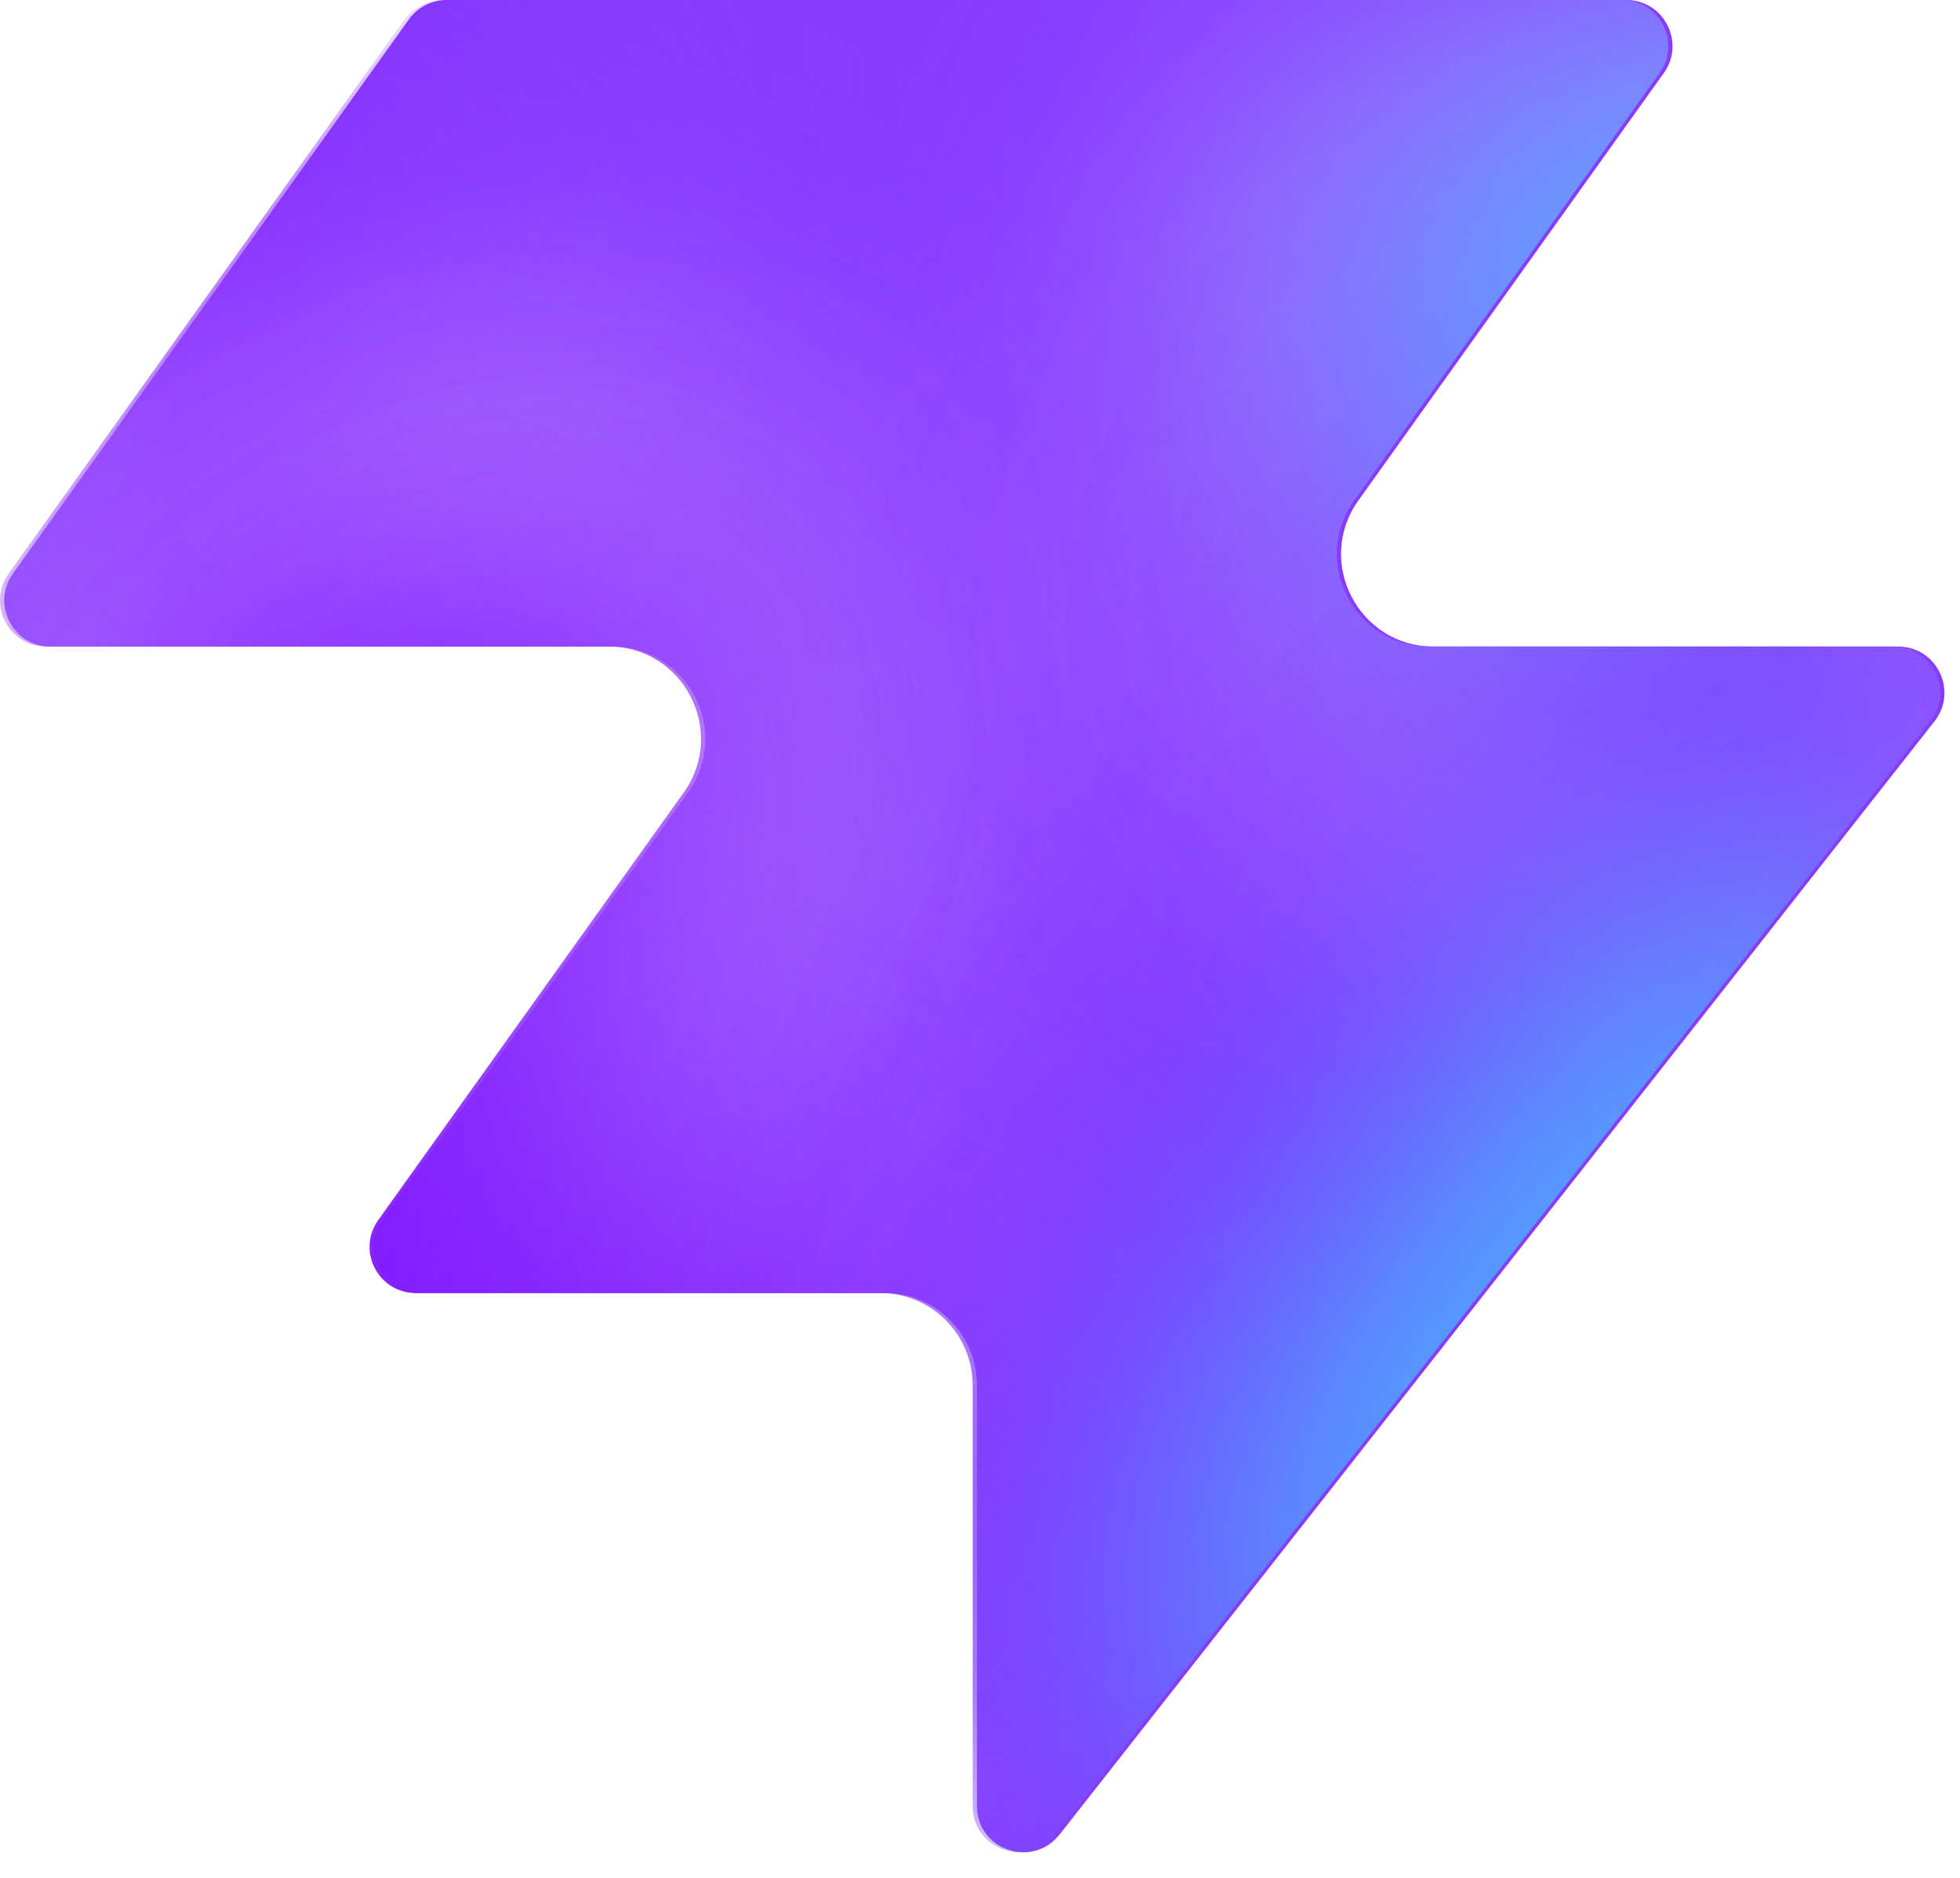
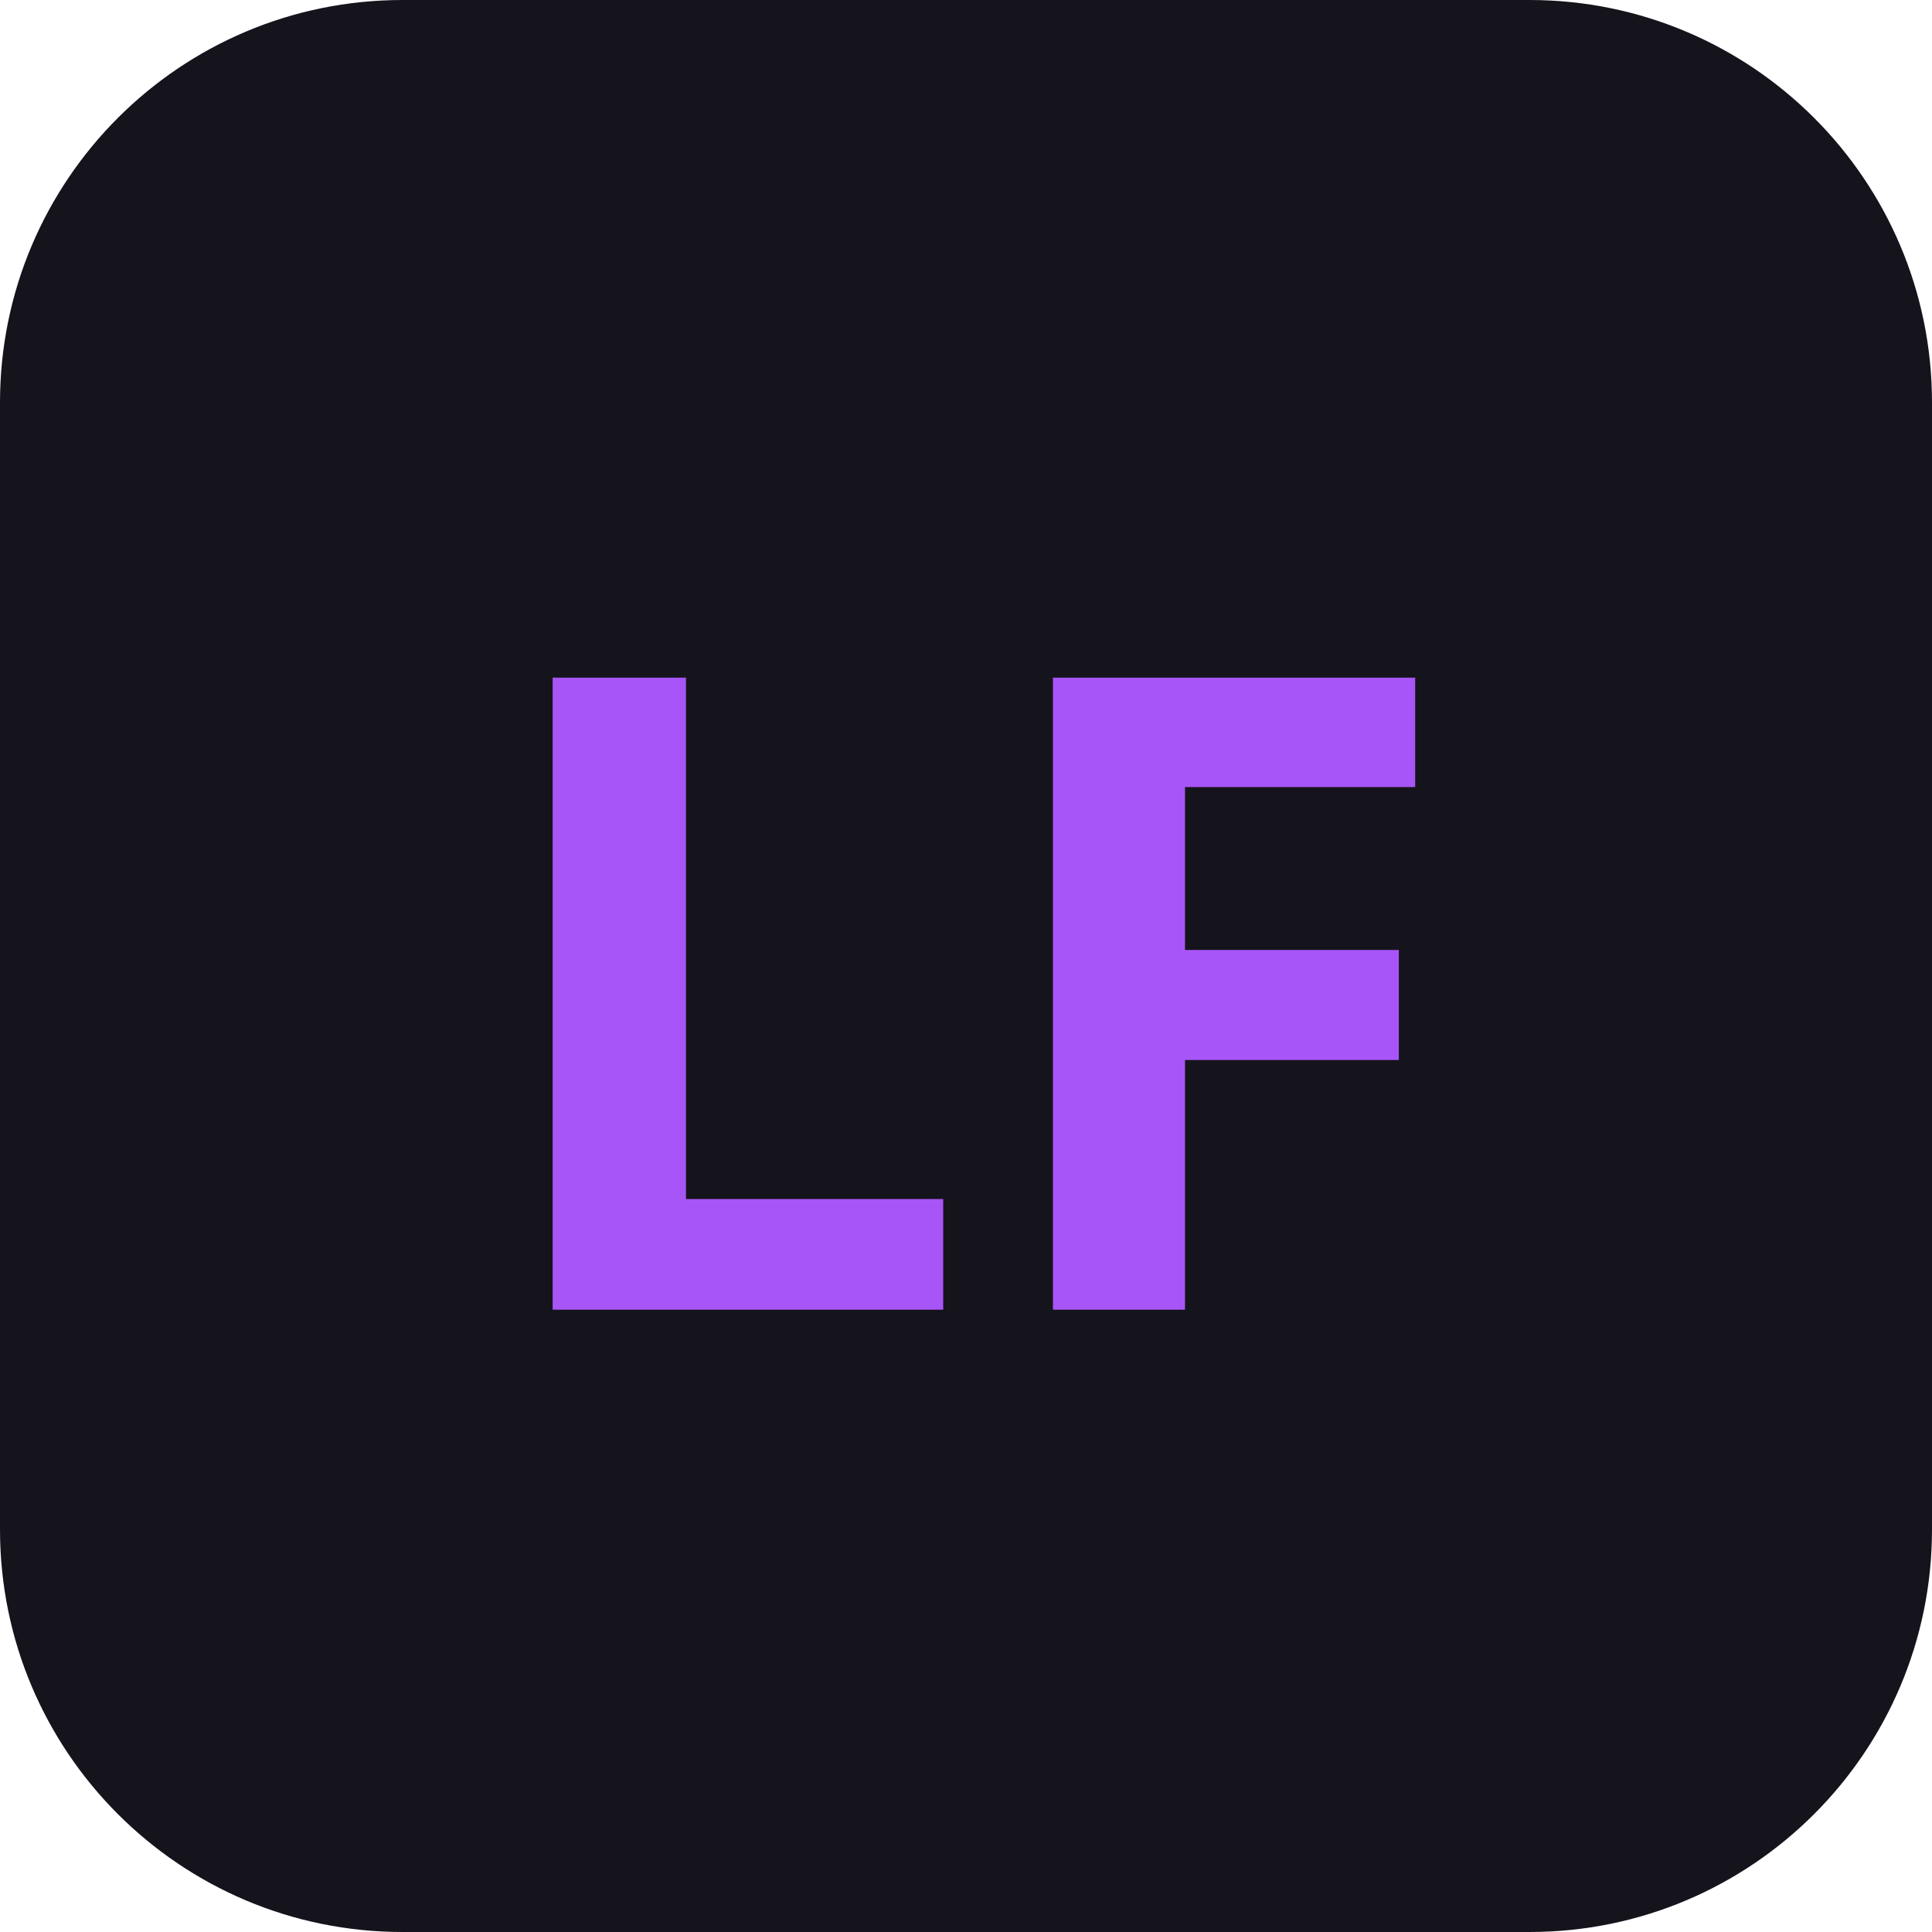
- <svg xmlns="http://www.w3.org/2000/svg" width="48" height="46" fill="none" viewBox="0 0 48 46">
-   <path fill="#863bff" d="M25.946 44.938c-.664.845-2.021.375-2.021-.698V33.937a2.26 2.26 0 0 0-2.262-2.262H10.287c-.92 0-1.456-1.04-.92-1.788l7.48-10.471c1.07-1.497 0-3.578-1.842-3.578H1.237c-.92 0-1.456-1.04-.92-1.788L10.013.474c.214-.297.556-.474.92-.474h28.894c.92 0 1.456 1.04.92 1.788l-7.48 10.471c-1.07 1.498 0 3.579 1.842 3.579h11.377c.943 0 1.473 1.088.89 1.83L25.947 44.94z" style="fill:#863bff;fill:color(display-p3 .525 .23 1);fill-opacity:1" />
-   <mask id="a" width="48" height="46" x="0" y="0" maskUnits="userSpaceOnUse" style="mask-type:alpha">
-     <path fill="#000" d="M25.842 44.938c-.664.844-2.021.375-2.021-.698V33.937a2.26 2.26 0 0 0-2.262-2.262H10.183c-.92 0-1.456-1.04-.92-1.788l7.48-10.471c1.07-1.498 0-3.579-1.842-3.579H1.133c-.92 0-1.456-1.04-.92-1.787L9.91.473c.214-.297.556-.474.92-.474h28.894c.92 0 1.456 1.04.92 1.788l-7.48 10.471c-1.07 1.498 0 3.578 1.842 3.578h11.377c.943 0 1.473 1.088.89 1.832L25.843 44.94z" style="fill:#000;fill-opacity:1" />
-   </mask>
-   <g mask="url(#a)">
-     <g filter="url(#b)">
-       <ellipse cx="5.508" cy="14.704" fill="#ede6ff" rx="5.508" ry="14.704" style="fill:#ede6ff;fill:color(display-p3 .927 .903 1);fill-opacity:1" transform="matrix(.00324 1 1 -.00324 -4.47 31.516)" />
-     </g>
-     <g filter="url(#c)">
-       <ellipse cx="10.399" cy="29.851" fill="#ede6ff" rx="10.399" ry="29.851" style="fill:#ede6ff;fill:color(display-p3 .927 .903 1);fill-opacity:1" transform="matrix(.00324 1 1 -.00324 -39.328 7.883)" />
-     </g>
-     <g filter="url(#d)">
-       <ellipse cx="5.508" cy="30.487" fill="#7e14ff" rx="5.508" ry="30.487" style="fill:#7e14ff;fill:color(display-p3 .492 .077 1);fill-opacity:1" transform="rotate(89.814 -25.913 -14.639)scale(1 -1)" />
-     </g>
-     <g filter="url(#e)">
-       <ellipse cx="5.508" cy="30.599" fill="#7e14ff" rx="5.508" ry="30.599" style="fill:#7e14ff;fill:color(display-p3 .492 .077 1);fill-opacity:1" transform="rotate(89.814 -32.644 -3.334)scale(1 -1)" />
-     </g>
-     <g filter="url(#f)">
-       <ellipse cx="5.508" cy="30.599" fill="#7e14ff" rx="5.508" ry="30.599" style="fill:#7e14ff;fill:color(display-p3 .492 .077 1);fill-opacity:1" transform="matrix(.00324 1 1 -.00324 -34.34 30.47)" />
-     </g>
-     <g filter="url(#g)">
-       <ellipse cx="14.072" cy="22.078" fill="#ede6ff" rx="14.072" ry="22.078" style="fill:#ede6ff;fill:color(display-p3 .927 .903 1);fill-opacity:1" transform="rotate(93.35 24.506 48.493)scale(-1 1)" />
-     </g>
-     <g filter="url(#h)">
-       <ellipse cx="3.47" cy="21.501" fill="#7e14ff" rx="3.47" ry="21.501" style="fill:#7e14ff;fill:color(display-p3 .492 .077 1);fill-opacity:1" transform="rotate(89.009 28.708 47.59)scale(-1 1)" />
-     </g>
-     <g filter="url(#i)">
-       <ellipse cx="3.47" cy="21.501" fill="#7e14ff" rx="3.47" ry="21.501" style="fill:#7e14ff;fill:color(display-p3 .492 .077 1);fill-opacity:1" transform="rotate(89.009 28.708 47.59)scale(-1 1)" />
-     </g>
-     <g filter="url(#j)">
-       <ellipse cx=".387" cy="8.972" fill="#7e14ff" rx="4.407" ry="29.108" style="fill:#7e14ff;fill:color(display-p3 .492 .077 1);fill-opacity:1" transform="rotate(39.51 .387 8.972)" />
-     </g>
-     <g filter="url(#k)">
-       <ellipse cx="47.523" cy="-6.092" fill="#7e14ff" rx="4.407" ry="29.108" style="fill:#7e14ff;fill:color(display-p3 .492 .077 1);fill-opacity:1" transform="rotate(37.892 47.523 -6.092)" />
-     </g>
-     <g filter="url(#l)">
-       <ellipse cx="41.412" cy="6.333" fill="#47bfff" rx="5.971" ry="9.665" style="fill:#47bfff;fill:color(display-p3 .28 .748 1);fill-opacity:1" transform="rotate(37.892 41.412 6.333)" />
-     </g>
-     <g filter="url(#m)">
-       <ellipse cx="-1.879" cy="38.332" fill="#7e14ff" rx="4.407" ry="29.108" style="fill:#7e14ff;fill:color(display-p3 .492 .077 1);fill-opacity:1" transform="rotate(37.892 -1.88 38.332)" />
-     </g>
-     <g filter="url(#n)">
-       <ellipse cx="-1.879" cy="38.332" fill="#7e14ff" rx="4.407" ry="29.108" style="fill:#7e14ff;fill:color(display-p3 .492 .077 1);fill-opacity:1" transform="rotate(37.892 -1.88 38.332)" />
-     </g>
-     <g filter="url(#o)">
-       <ellipse cx="35.651" cy="29.907" fill="#7e14ff" rx="4.407" ry="29.108" style="fill:#7e14ff;fill:color(display-p3 .492 .077 1);fill-opacity:1" transform="rotate(37.892 35.651 29.907)" />
-     </g>
-     <g filter="url(#p)">
-       <ellipse cx="38.418" cy="32.4" fill="#47bfff" rx="5.971" ry="15.297" style="fill:#47bfff;fill:color(display-p3 .28 .748 1);fill-opacity:1" transform="rotate(37.892 38.418 32.4)" />
-     </g>
-   </g>
-   <defs>
-     <filter id="b" width="60.045" height="41.654" x="-19.77" y="16.149" color-interpolation-filters="sRGB" filterUnits="userSpaceOnUse">
-       <feFlood flood-opacity="0" result="BackgroundImageFix" />
-       <feBlend in="SourceGraphic" in2="BackgroundImageFix" result="shape" />
-       <feGaussianBlur result="effect1_foregroundBlur_2002_17158" stdDeviation="7.659" />
-     </filter>
-     <filter id="c" width="90.34" height="51.437" x="-54.613" y="-7.533" color-interpolation-filters="sRGB" filterUnits="userSpaceOnUse">
-       <feFlood flood-opacity="0" result="BackgroundImageFix" />
-       <feBlend in="SourceGraphic" in2="BackgroundImageFix" result="shape" />
-       <feGaussianBlur result="effect1_foregroundBlur_2002_17158" stdDeviation="7.659" />
-     </filter>
-     <filter id="d" width="79.355" height="29.4" x="-49.64" y="2.03" color-interpolation-filters="sRGB" filterUnits="userSpaceOnUse">
-       <feFlood flood-opacity="0" result="BackgroundImageFix" />
-       <feBlend in="SourceGraphic" in2="BackgroundImageFix" result="shape" />
-       <feGaussianBlur result="effect1_foregroundBlur_2002_17158" stdDeviation="4.596" />
-     </filter>
-     <filter id="e" width="79.579" height="29.4" x="-45.045" y="20.029" color-interpolation-filters="sRGB" filterUnits="userSpaceOnUse">
-       <feFlood flood-opacity="0" result="BackgroundImageFix" />
-       <feBlend in="SourceGraphic" in2="BackgroundImageFix" result="shape" />
-       <feGaussianBlur result="effect1_foregroundBlur_2002_17158" stdDeviation="4.596" />
-     </filter>
-     <filter id="f" width="79.579" height="29.4" x="-43.513" y="21.178" color-interpolation-filters="sRGB" filterUnits="userSpaceOnUse">
-       <feFlood flood-opacity="0" result="BackgroundImageFix" />
-       <feBlend in="SourceGraphic" in2="BackgroundImageFix" result="shape" />
-       <feGaussianBlur result="effect1_foregroundBlur_2002_17158" stdDeviation="4.596" />
-     </filter>
-     <filter id="g" width="74.749" height="58.852" x="15.756" y="-17.901" color-interpolation-filters="sRGB" filterUnits="userSpaceOnUse">
-       <feFlood flood-opacity="0" result="BackgroundImageFix" />
-       <feBlend in="SourceGraphic" in2="BackgroundImageFix" result="shape" />
-       <feGaussianBlur result="effect1_foregroundBlur_2002_17158" stdDeviation="7.659" />
-     </filter>
-     <filter id="h" width="61.377" height="25.362" x="23.548" y="2.284" color-interpolation-filters="sRGB" filterUnits="userSpaceOnUse">
-       <feFlood flood-opacity="0" result="BackgroundImageFix" />
-       <feBlend in="SourceGraphic" in2="BackgroundImageFix" result="shape" />
-       <feGaussianBlur result="effect1_foregroundBlur_2002_17158" stdDeviation="4.596" />
-     </filter>
-     <filter id="i" width="61.377" height="25.362" x="23.548" y="2.284" color-interpolation-filters="sRGB" filterUnits="userSpaceOnUse">
-       <feFlood flood-opacity="0" result="BackgroundImageFix" />
-       <feBlend in="SourceGraphic" in2="BackgroundImageFix" result="shape" />
-       <feGaussianBlur result="effect1_foregroundBlur_2002_17158" stdDeviation="4.596" />
-     </filter>
-     <filter id="j" width="56.045" height="63.649" x="-27.636" y="-22.853" color-interpolation-filters="sRGB" filterUnits="userSpaceOnUse">
-       <feFlood flood-opacity="0" result="BackgroundImageFix" />
-       <feBlend in="SourceGraphic" in2="BackgroundImageFix" result="shape" />
-       <feGaussianBlur result="effect1_foregroundBlur_2002_17158" stdDeviation="4.596" />
-     </filter>
-     <filter id="k" width="54.814" height="64.646" x="20.116" y="-38.415" color-interpolation-filters="sRGB" filterUnits="userSpaceOnUse">
-       <feFlood flood-opacity="0" result="BackgroundImageFix" />
-       <feBlend in="SourceGraphic" in2="BackgroundImageFix" result="shape" />
-       <feGaussianBlur result="effect1_foregroundBlur_2002_17158" stdDeviation="4.596" />
-     </filter>
-     <filter id="l" width="33.541" height="35.313" x="24.641" y="-11.323" color-interpolation-filters="sRGB" filterUnits="userSpaceOnUse">
-       <feFlood flood-opacity="0" result="BackgroundImageFix" />
-       <feBlend in="SourceGraphic" in2="BackgroundImageFix" result="shape" />
-       <feGaussianBlur result="effect1_foregroundBlur_2002_17158" stdDeviation="4.596" />
-     </filter>
-     <filter id="m" width="54.814" height="64.646" x="-29.286" y="6.009" color-interpolation-filters="sRGB" filterUnits="userSpaceOnUse">
-       <feFlood flood-opacity="0" result="BackgroundImageFix" />
-       <feBlend in="SourceGraphic" in2="BackgroundImageFix" result="shape" />
-       <feGaussianBlur result="effect1_foregroundBlur_2002_17158" stdDeviation="4.596" />
-     </filter>
-     <filter id="n" width="54.814" height="64.646" x="-29.286" y="6.009" color-interpolation-filters="sRGB" filterUnits="userSpaceOnUse">
-       <feFlood flood-opacity="0" result="BackgroundImageFix" />
-       <feBlend in="SourceGraphic" in2="BackgroundImageFix" result="shape" />
-       <feGaussianBlur result="effect1_foregroundBlur_2002_17158" stdDeviation="4.596" />
-     </filter>
-     <filter id="o" width="54.814" height="64.646" x="8.244" y="-2.416" color-interpolation-filters="sRGB" filterUnits="userSpaceOnUse">
-       <feFlood flood-opacity="0" result="BackgroundImageFix" />
-       <feBlend in="SourceGraphic" in2="BackgroundImageFix" result="shape" />
-       <feGaussianBlur result="effect1_foregroundBlur_2002_17158" stdDeviation="4.596" />
-     </filter>
-     <filter id="p" width="39.409" height="43.623" x="18.713" y="10.588" color-interpolation-filters="sRGB" filterUnits="userSpaceOnUse">
-       <feFlood flood-opacity="0" result="BackgroundImageFix" />
-       <feBlend in="SourceGraphic" in2="BackgroundImageFix" result="shape" />
-       <feGaussianBlur result="effect1_foregroundBlur_2002_17158" stdDeviation="4.596" />
-     </filter>
-   </defs>
+ <svg xmlns="http://www.w3.org/2000/svg" viewBox="0 0 48 48">
+   <rect width="48" height="48" rx="10" fill="#15131c" />
+   <text x="50%" y="50%" dominant-baseline="central" text-anchor="middle" font-family="Space Grotesk, system-ui, sans-serif" font-weight="700" font-size="22" fill="#a855f7">LF</text>
</svg>
